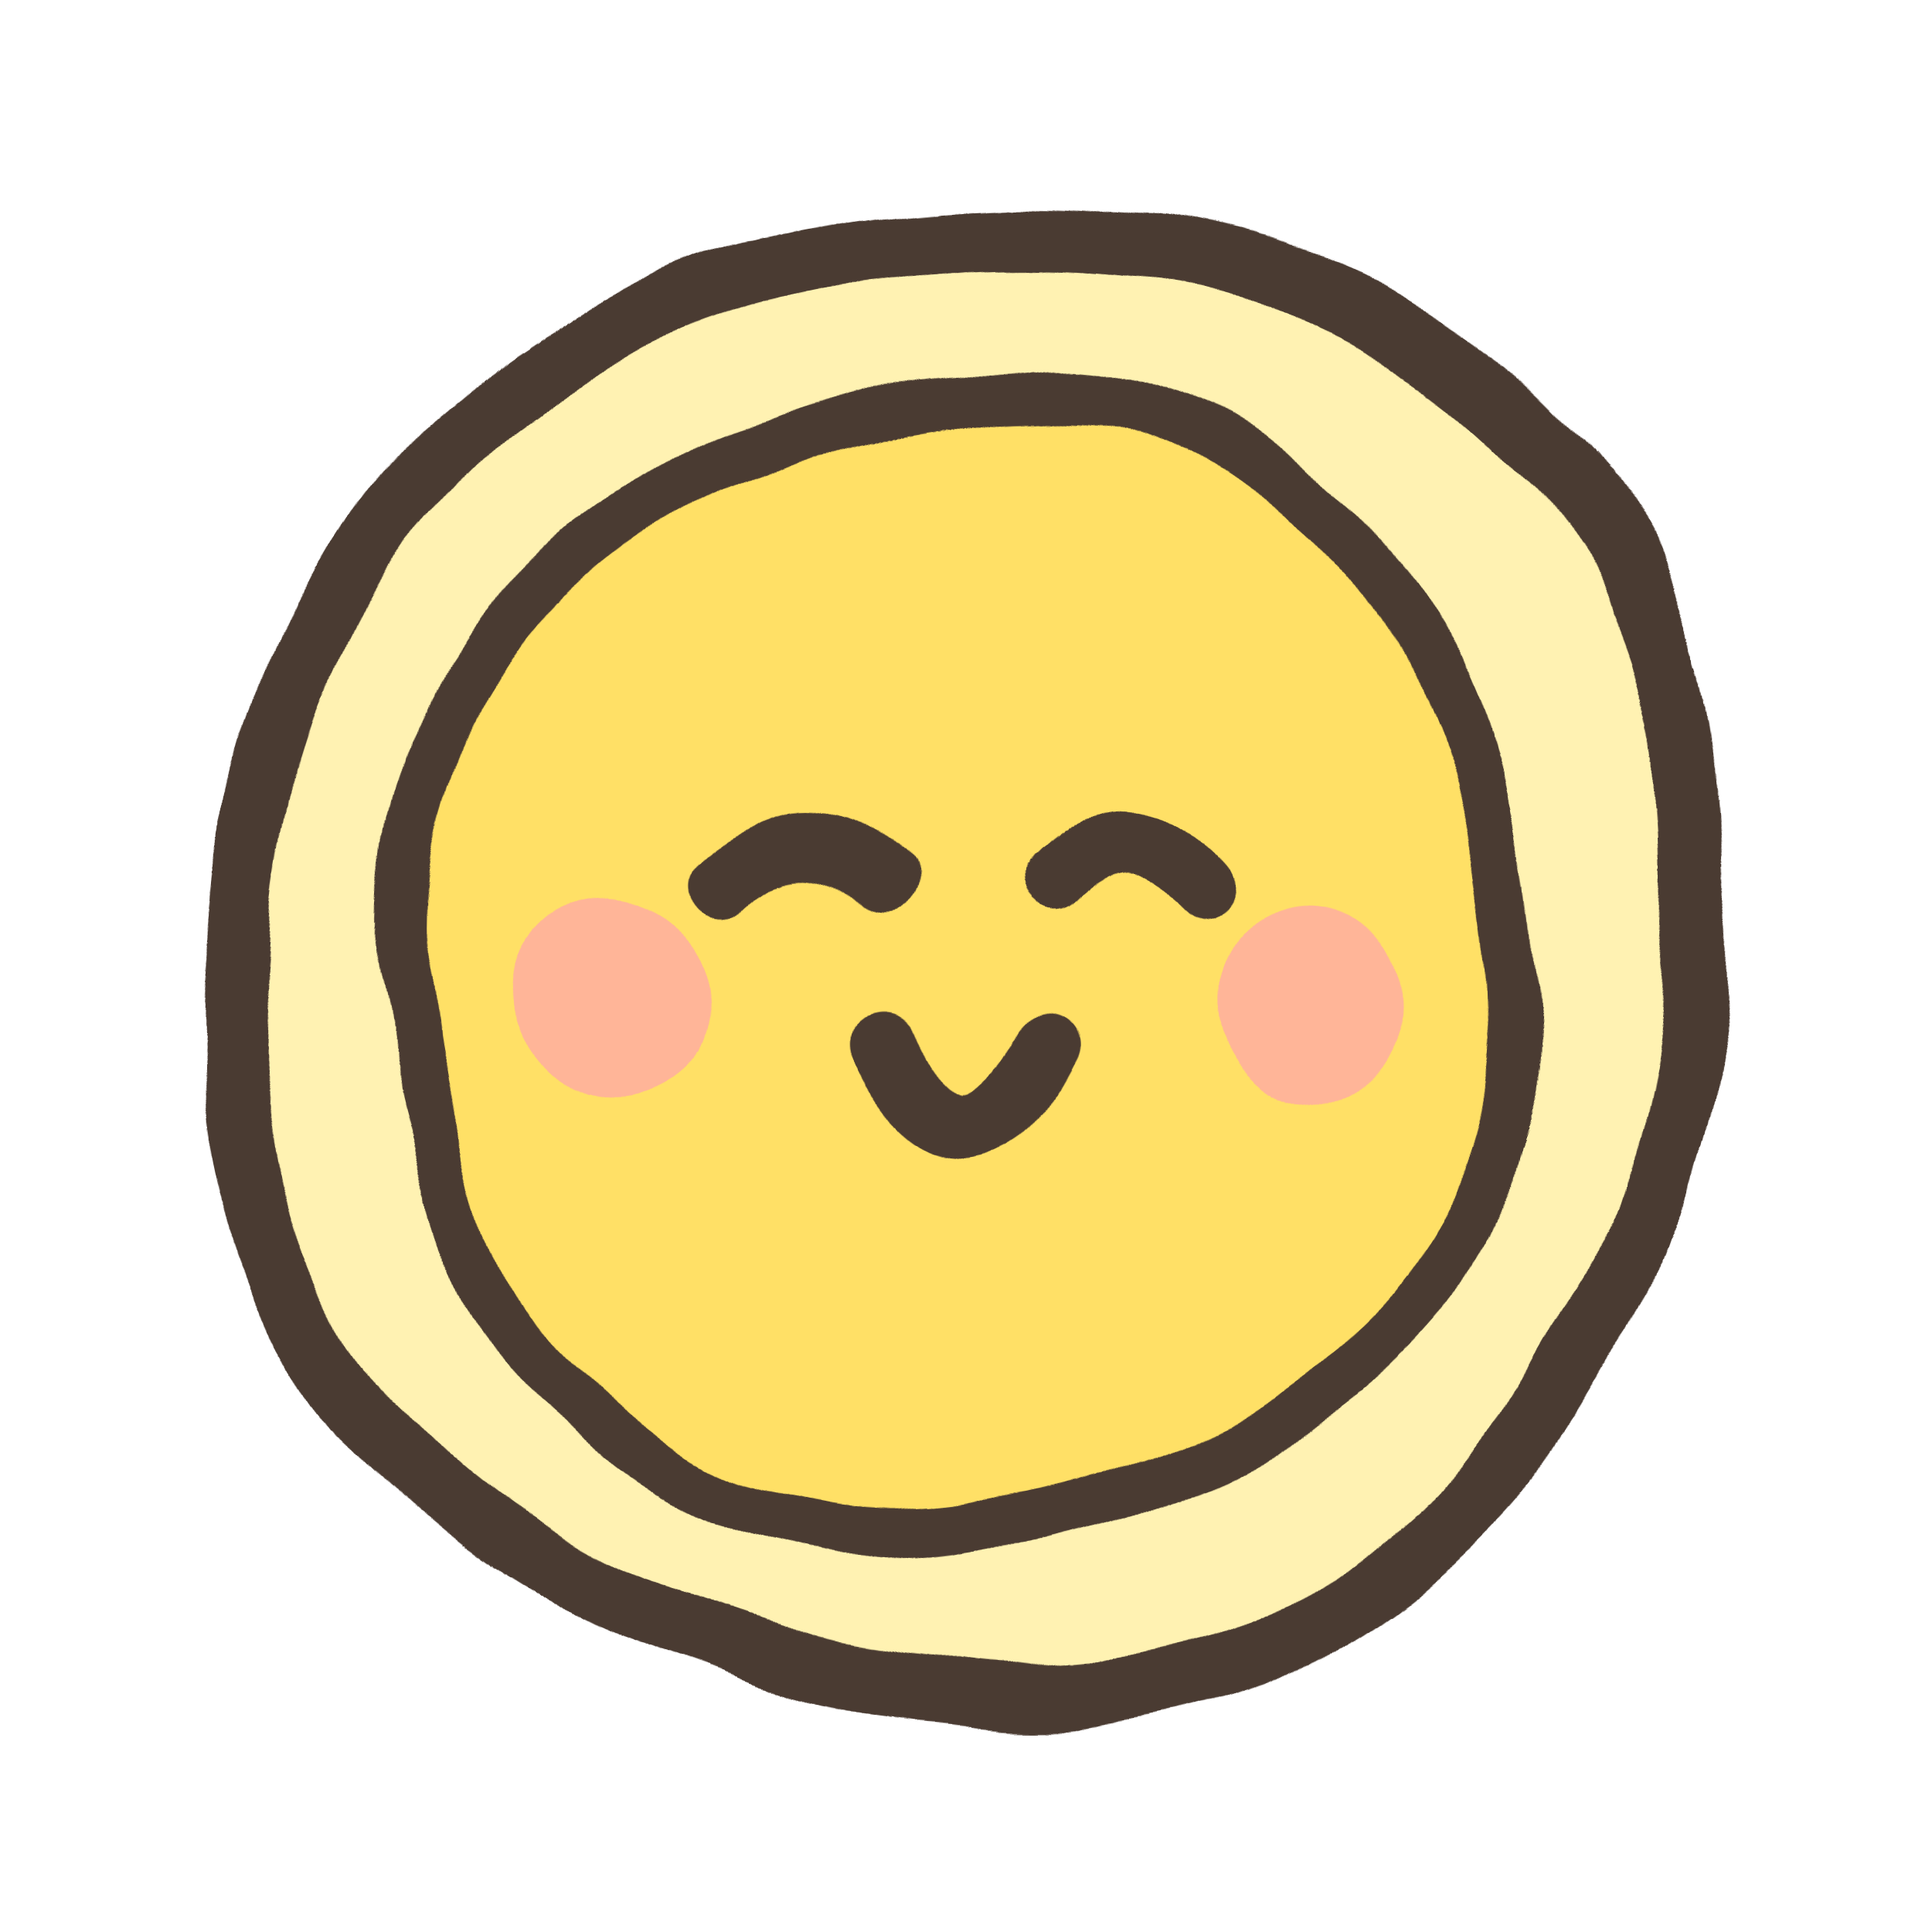
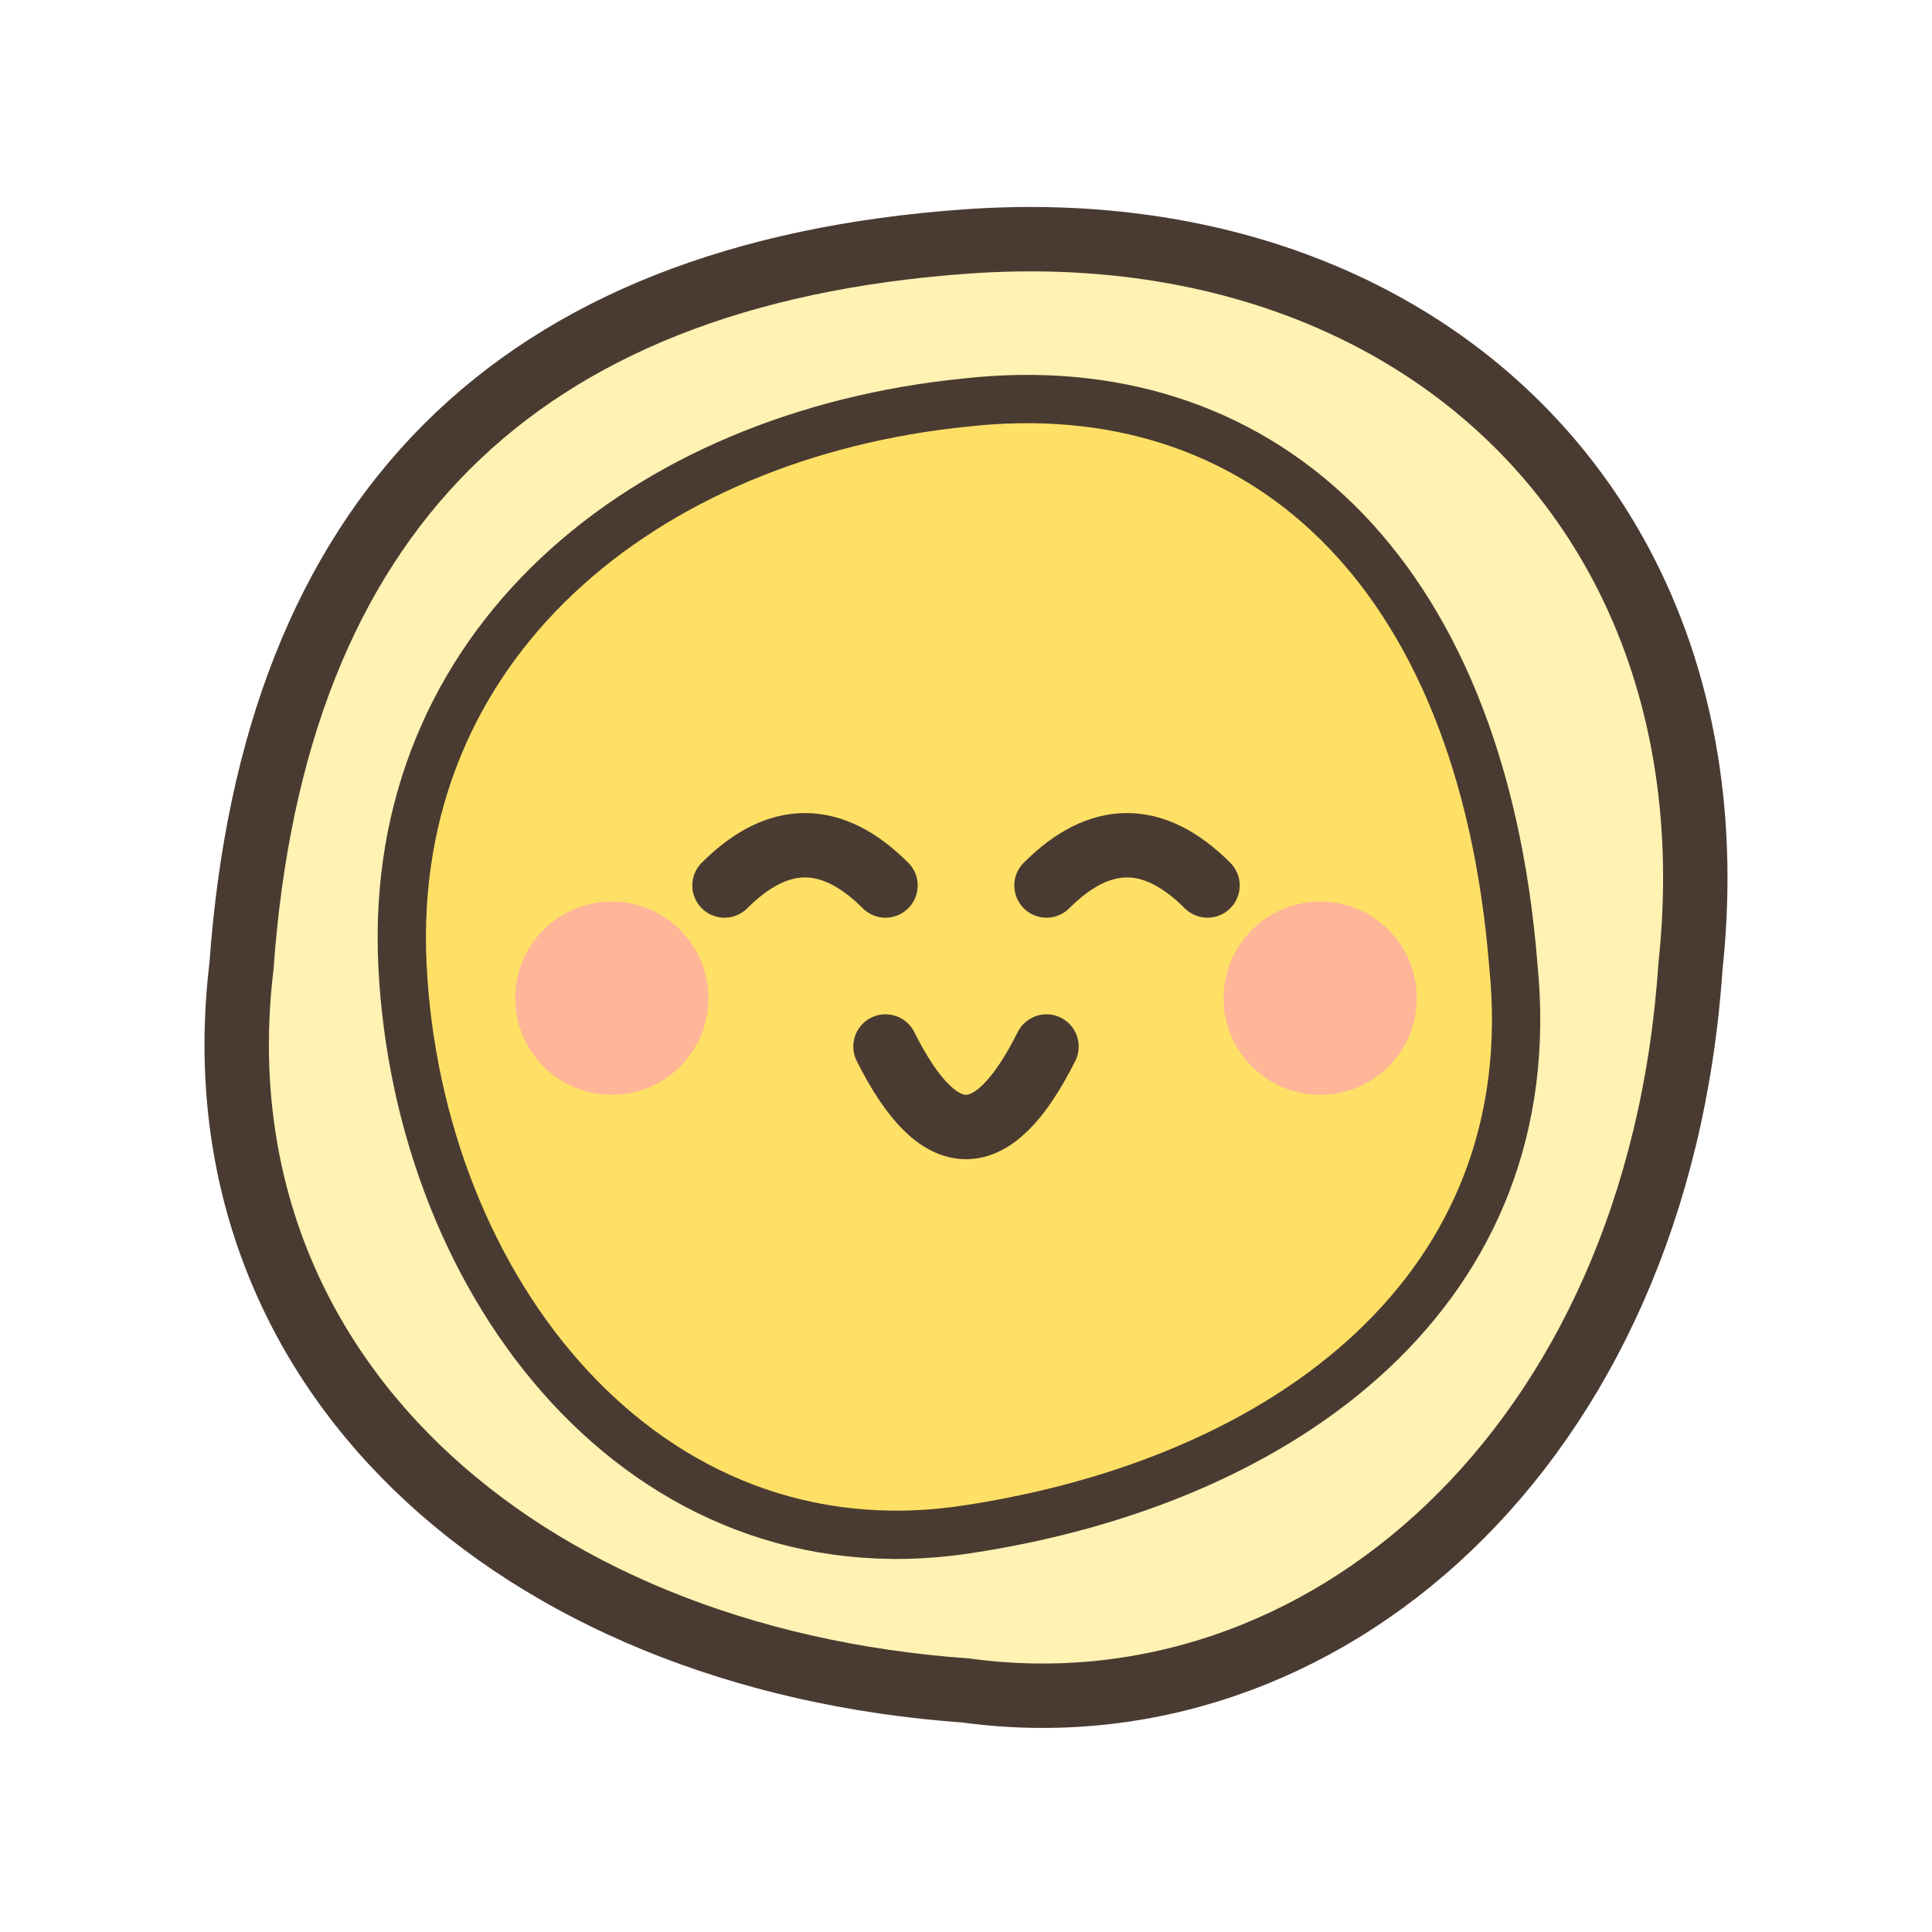
<svg xmlns="http://www.w3.org/2000/svg" viewBox="-10 -10 120 120">
-   <defs>
-     <filter id="scribble" x="-20%" y="-20%" width="140%" height="140%">
-       <feTurbulence type="fractalNoise" baseFrequency="0.05" numOctaves="3" result="noise" />
-       <feDisplacementMap in="SourceGraphic" in2="noise" scale="3" xChannelSelector="R" yChannelSelector="G" />
-     </filter>
-   </defs>
-   <g filter="url(#scribble)" stroke="#4A3B32" stroke-linecap="round" stroke-linejoin="round">
+   <g stroke="#4A3B32" stroke-linecap="round" stroke-linejoin="round">
    <path d="M50,5 C78,3 98,22 95,50 C93,80 72,98 50,95 C22,93 2,75 5,50 C7,22 22,7 50,5 Z" fill="#FFF2B2" stroke-width="4" />
    <path d="M50,15 C68,13 82,25 84,50 C86,70 70,82 50,85 C30,88 16,70 15,50 C14,30 30,17 50,15 Z" fill="#FFE066" stroke-width="3" />
    <path d="M35,45 Q40,40 45,45 M55,45 Q60,40 65,45" fill="none" stroke-width="4" />
    <path d="M45,55 Q50,65 55,55" fill="none" stroke-width="4" />
    <circle cx="28" cy="52" r="6" fill="#FFAAA5" opacity="0.8" stroke="none" />
    <circle cx="72" cy="52" r="6" fill="#FFAAA5" opacity="0.8" stroke="none" />
  </g>
</svg>
